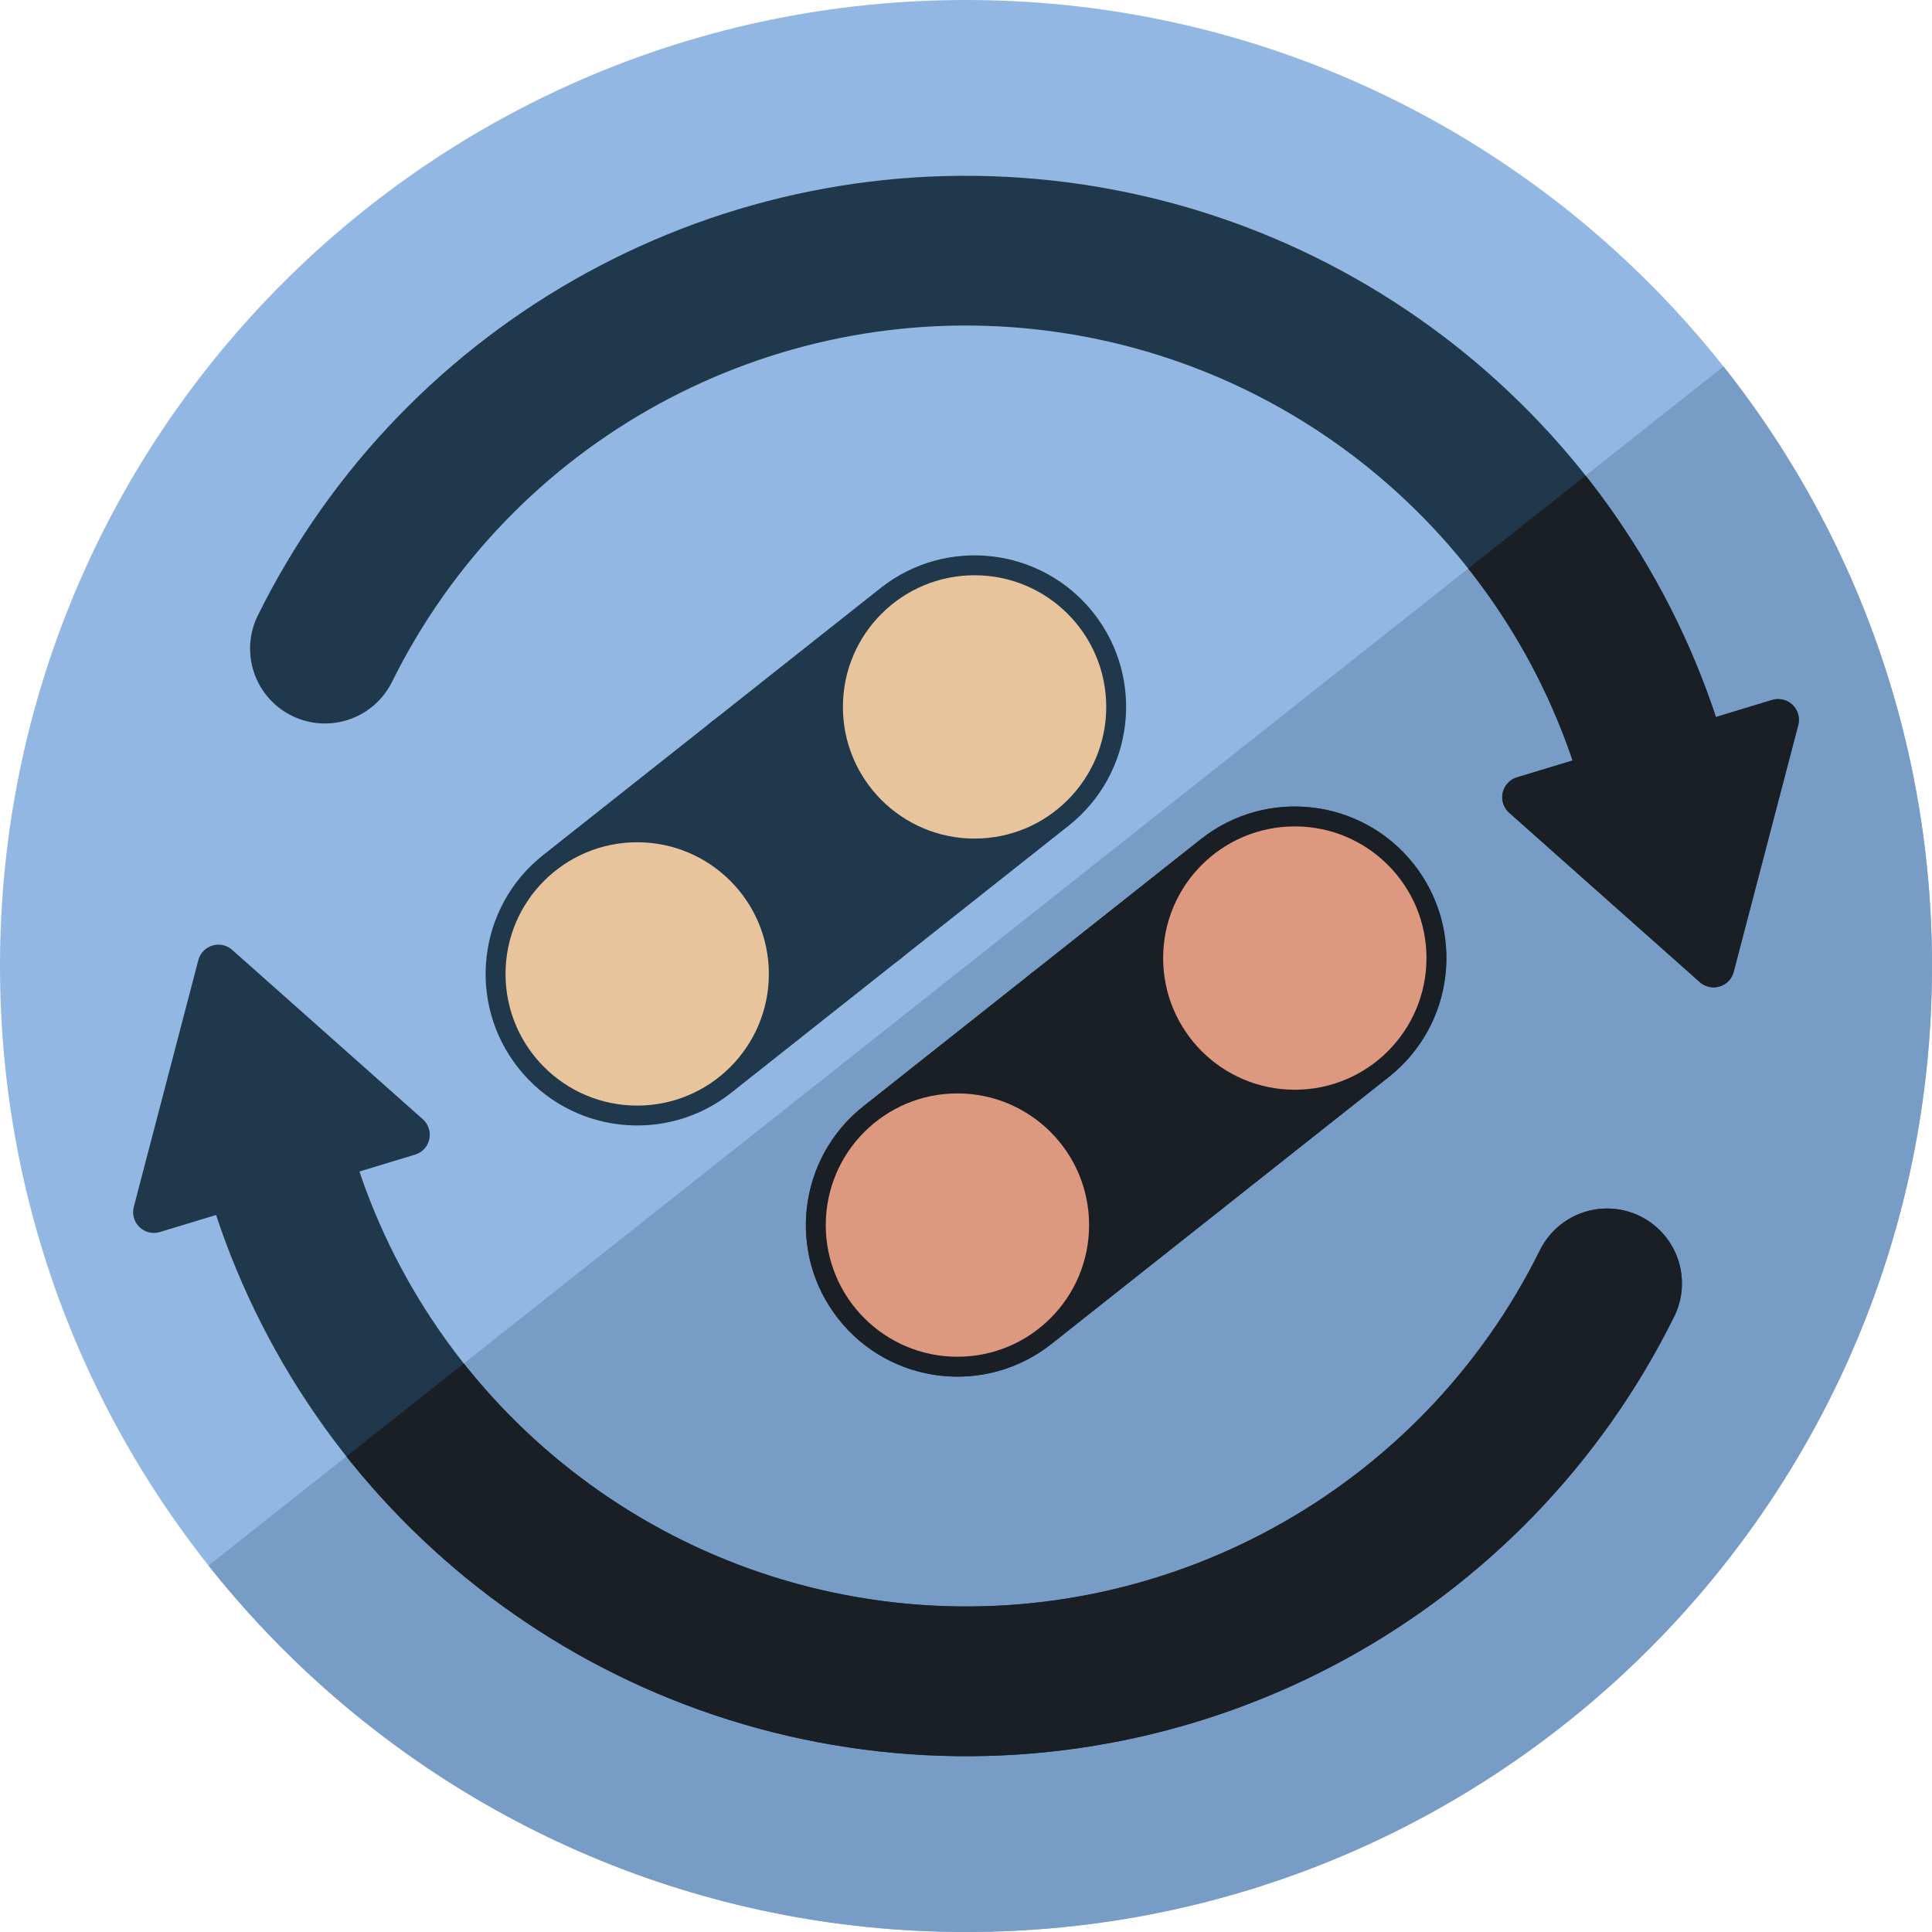
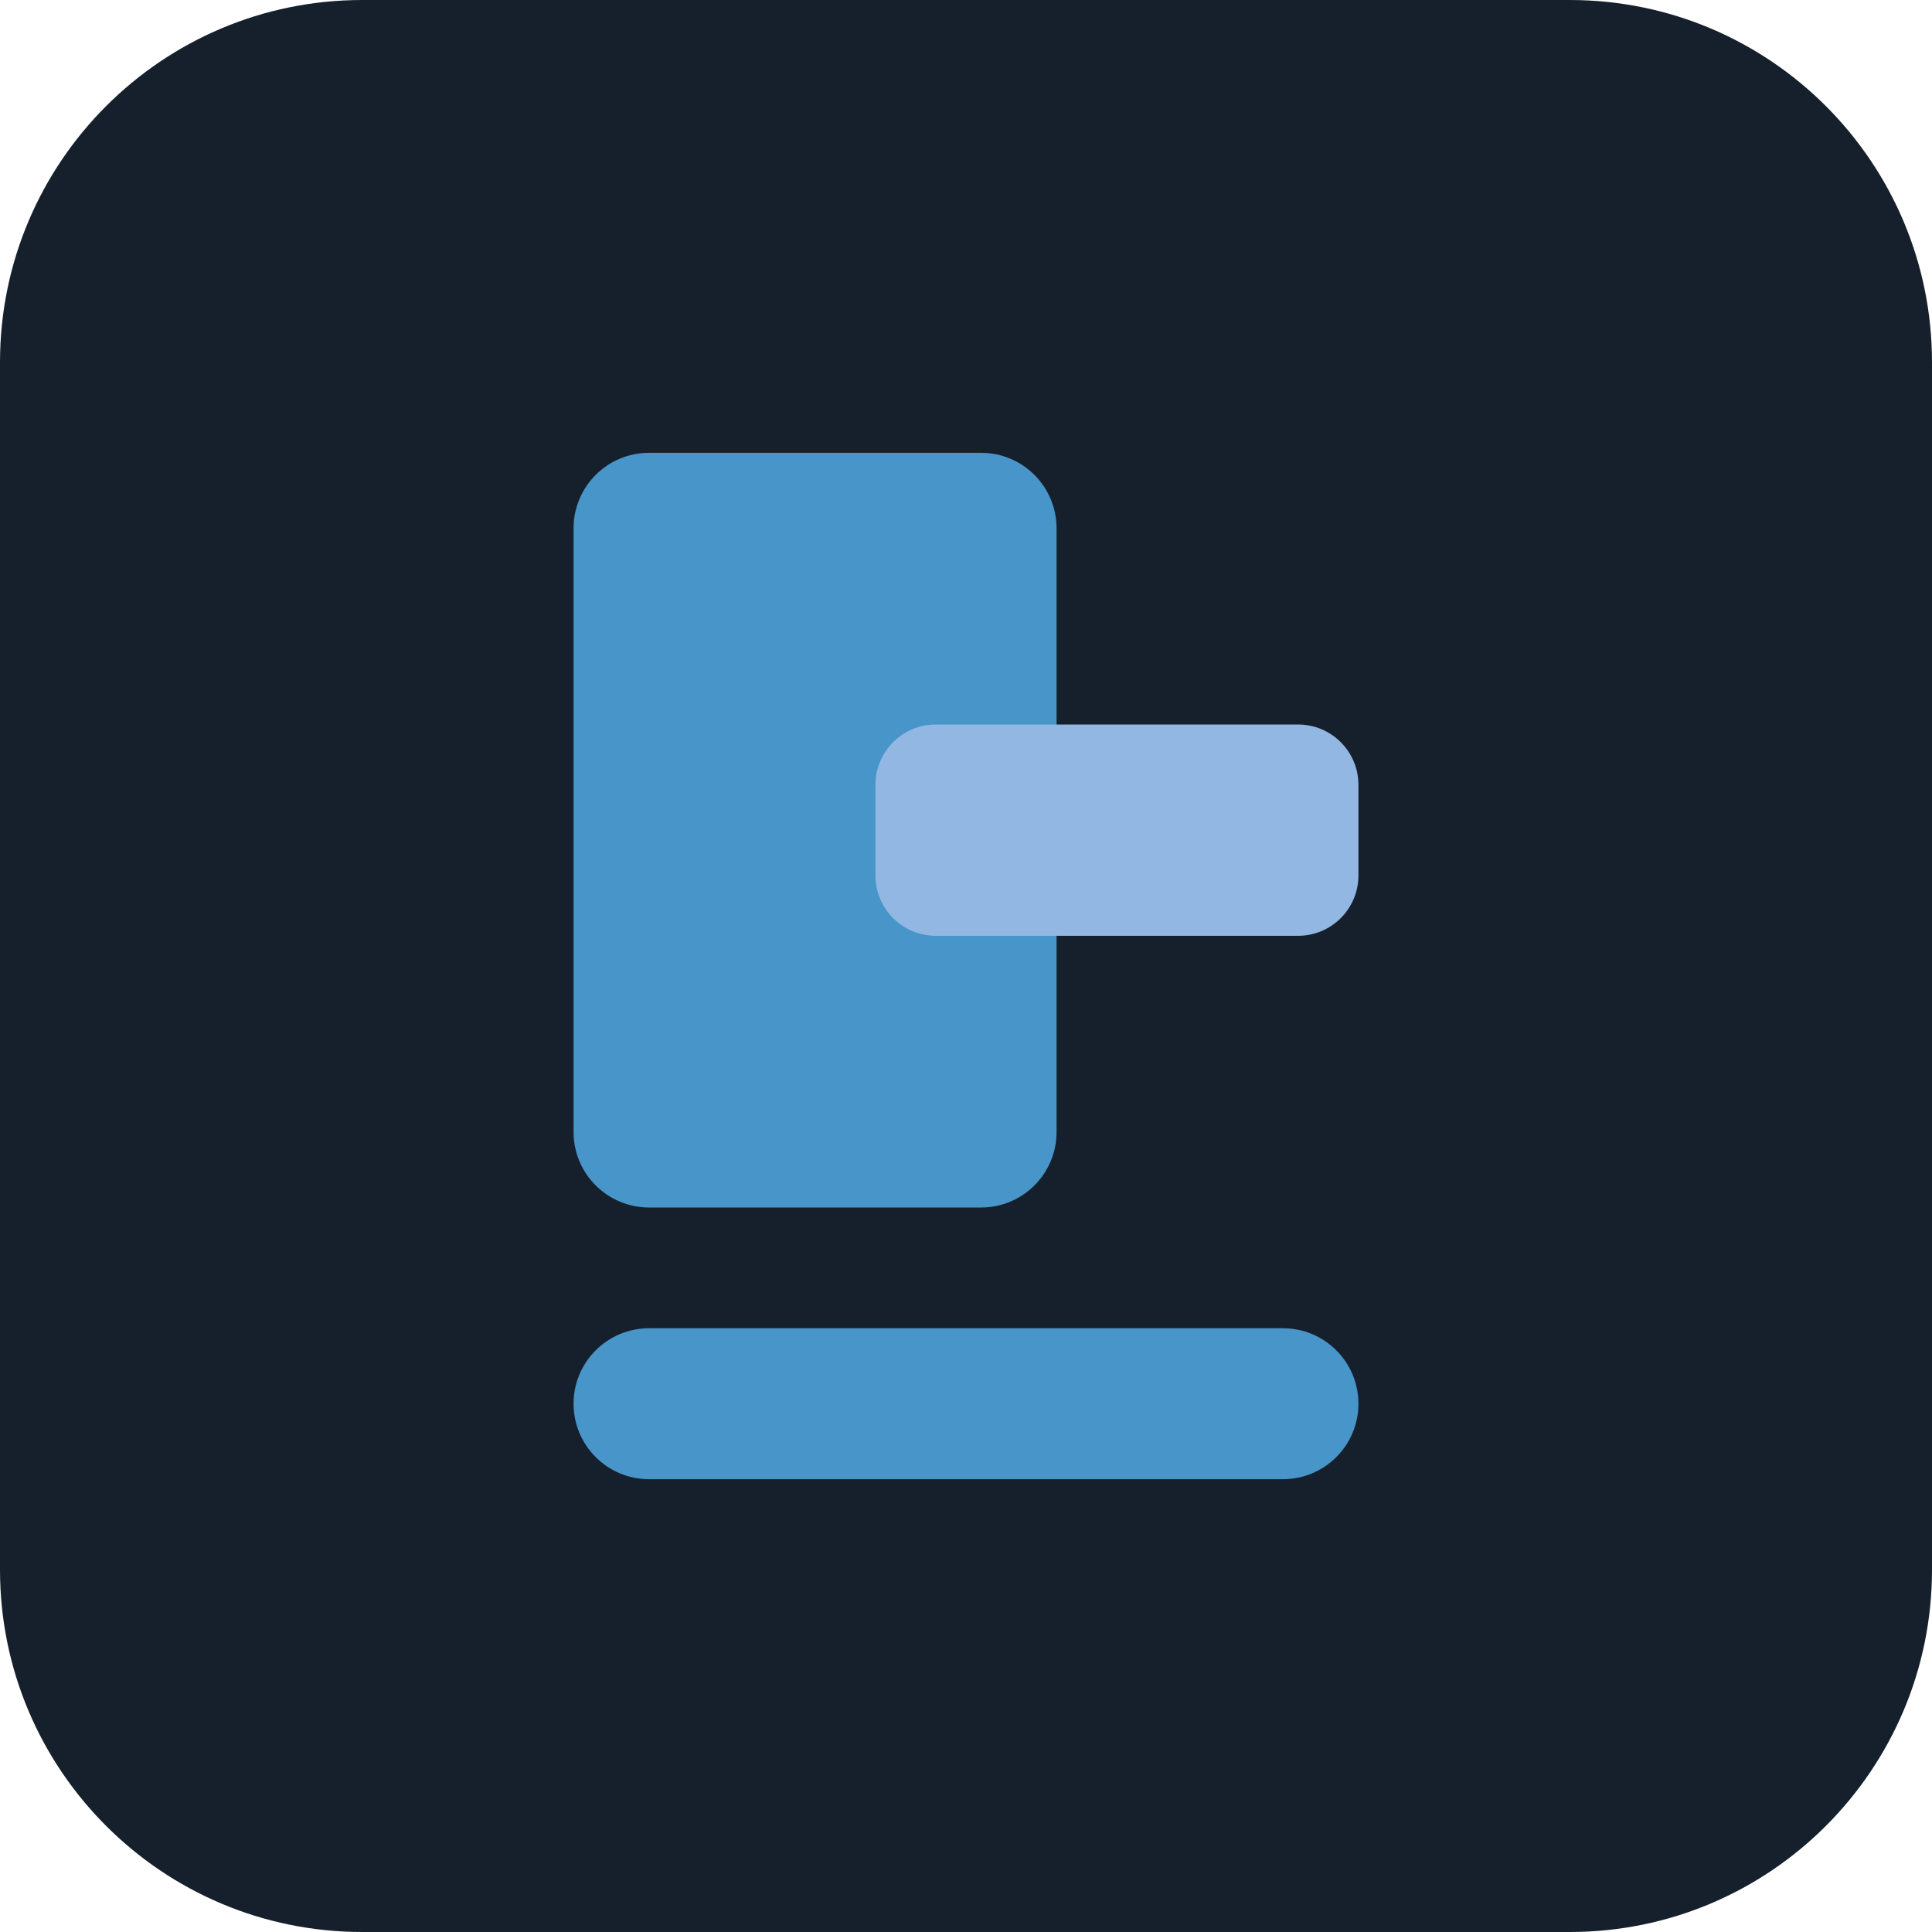
- <svg xmlns="http://www.w3.org/2000/svg" width="512" height="512" viewBox="0 0 200 200">
-   <defs>
-     <clipPath id="discm">
-       <circle cx="100.0" cy="100.0" r="100.0" />
-     </clipPath>
-   </defs>
-   <g clip-path="url(#discm)">
-     <circle cx="100.0" cy="100.0" r="100.0" fill="#92b7e3" />
-     <polygon points="-527.3,596.5 727.3,-396.5 1223.8,230.8 -30.8,1223.8" fill="#779cc5" />
-     <path d="M 33.638 67.144 A 74.050 74.050 0 0 1 171.955 82.512" stroke="#1f384b" stroke-width="15.5" fill="none" stroke-linecap="round" />
-     <polygon points="177.39,100.06 184.07,74.52 157.66,82.53" fill="#1f384b" stroke="#1f384b" stroke-width="4.3" stroke-linejoin="round" />
-     <clipPath id="lrmt">
-       <polygon points="-527.3,596.5 727.3,-396.5 1223.8,230.8 -30.8,1223.8" />
-     </clipPath>
-     <g clip-path="url(#lrmt)">
-       <path d="M 33.638 67.144 A 74.050 74.050 0 0 1 171.955 82.512" stroke="#1a1f25" stroke-width="15.5" fill="none" stroke-linecap="round" />
-       <polygon points="177.39,100.06 184.07,74.52 157.66,82.53" fill="#1a1f25" stroke="#1a1f25" stroke-width="4.3" stroke-linejoin="round" />
-     </g>
-     <path d="M 166.362 132.856 A 74.050 74.050 0 0 1 28.045 117.488" stroke="#1f384b" stroke-width="15.5" fill="none" stroke-linecap="round" />
-     <polygon points="22.61,99.94 15.93,125.48 42.34,117.47" fill="#1f384b" stroke="#1f384b" stroke-width="4.3" stroke-linejoin="round" />
-     <clipPath id="lrmb">
-       <polygon points="-527.3,596.5 727.3,-396.5 1223.8,230.8 -30.8,1223.8" />
-     </clipPath>
-     <g clip-path="url(#lrmb)">
-       <path d="M 166.362 132.856 A 74.050 74.050 0 0 1 28.045 117.488" stroke="#1a1f25" stroke-width="15.5" fill="none" stroke-linecap="round" />
-       <polygon points="22.61,99.94 15.93,125.48 42.34,117.47" fill="#1a1f25" stroke="#1a1f25" stroke-width="4.3" stroke-linejoin="round" />
-     </g>
-     <g fill="#1f384b">
-       <path d="M 93.16 99.30 L 110.62 85.48 A 15.69 15.69 0 0 0 113.19 63.44 L 113.19 63.44 A 15.69 15.69 0 0 0 91.15 60.88 L 73.69 74.70 A 15.69 15.69 0 0 0 93.16 99.30 Z" />
-       <path d="M 73.69 74.70 L 56.22 88.52 A 15.69 15.69 0 0 0 53.66 110.56 L 53.66 110.56 A 15.69 15.69 0 0 0 75.70 113.12 L 93.16 99.30 A 15.69 15.69 0 0 0 73.69 74.70 Z" />
-       <path d="M 106.84 100.70 L 89.38 114.52 A 15.69 15.69 0 0 0 86.81 136.56 L 86.81 136.56 A 15.69 15.69 0 0 0 108.85 139.12 L 126.31 125.30 A 15.69 15.69 0 0 0 106.84 100.70 Z" />
-       <path d="M 126.31 125.30 L 143.78 111.48 A 15.69 15.69 0 0 0 146.34 89.44 L 146.34 89.44 A 15.69 15.69 0 0 0 124.30 86.88 L 106.84 100.70 A 15.69 15.69 0 0 0 126.31 125.30 Z" />
-     </g>
-     <clipPath id="bdm">
-       <polygon points="-527.3,596.5 727.3,-396.5 1223.8,230.8 -30.8,1223.8" />
-     </clipPath>
-     <g clip-path="url(#bdm)" fill="#1a1f25">
-       <path d="M 93.16 99.30 L 110.62 85.48 A 15.69 15.69 0 0 0 113.19 63.44 L 113.19 63.44 A 15.69 15.69 0 0 0 91.15 60.88 L 73.69 74.70 A 15.69 15.69 0 0 0 93.16 99.30 Z" />
-       <path d="M 73.69 74.70 L 56.22 88.52 A 15.69 15.69 0 0 0 53.66 110.56 L 53.66 110.56 A 15.69 15.69 0 0 0 75.70 113.12 L 93.16 99.30 A 15.69 15.69 0 0 0 73.69 74.70 Z" />
-       <path d="M 106.84 100.70 L 89.38 114.52 A 15.69 15.69 0 0 0 86.81 136.56 L 86.81 136.56 A 15.69 15.69 0 0 0 108.85 139.12 L 126.31 125.30 A 15.69 15.69 0 0 0 106.84 100.70 Z" />
-       <path d="M 126.31 125.30 L 143.78 111.48 A 15.69 15.69 0 0 0 146.34 89.44 L 146.34 89.44 A 15.69 15.69 0 0 0 124.30 86.88 L 106.84 100.70 A 15.69 15.69 0 0 0 126.31 125.30 Z" />
-     </g>
-     <circle cx="100.887" cy="73.180" r="13.630" fill="#e8c49c" />
-     <circle cx="65.962" cy="100.821" r="13.630" fill="#e8c49c" />
-     <circle cx="99.113" cy="126.820" r="13.630" fill="#dd9880" />
-     <circle cx="134.038" cy="99.179" r="13.630" fill="#dd9880" />
-   </g>
+ <svg xmlns="http://www.w3.org/2000/svg" width="512" height="512" viewBox="0 0 512 512">
+   <rect width="512" height="512" rx="96" fill="#16202c" />
+   <rect x="152" y="120" width="128" height="200" rx="20" fill="#4795c9" />
+   <rect x="232" y="192" width="128" height="56" rx="16" fill="#92b7e3" />
+   <rect x="152" y="352" width="208" height="40" rx="20" fill="#4795c9" />
</svg>
